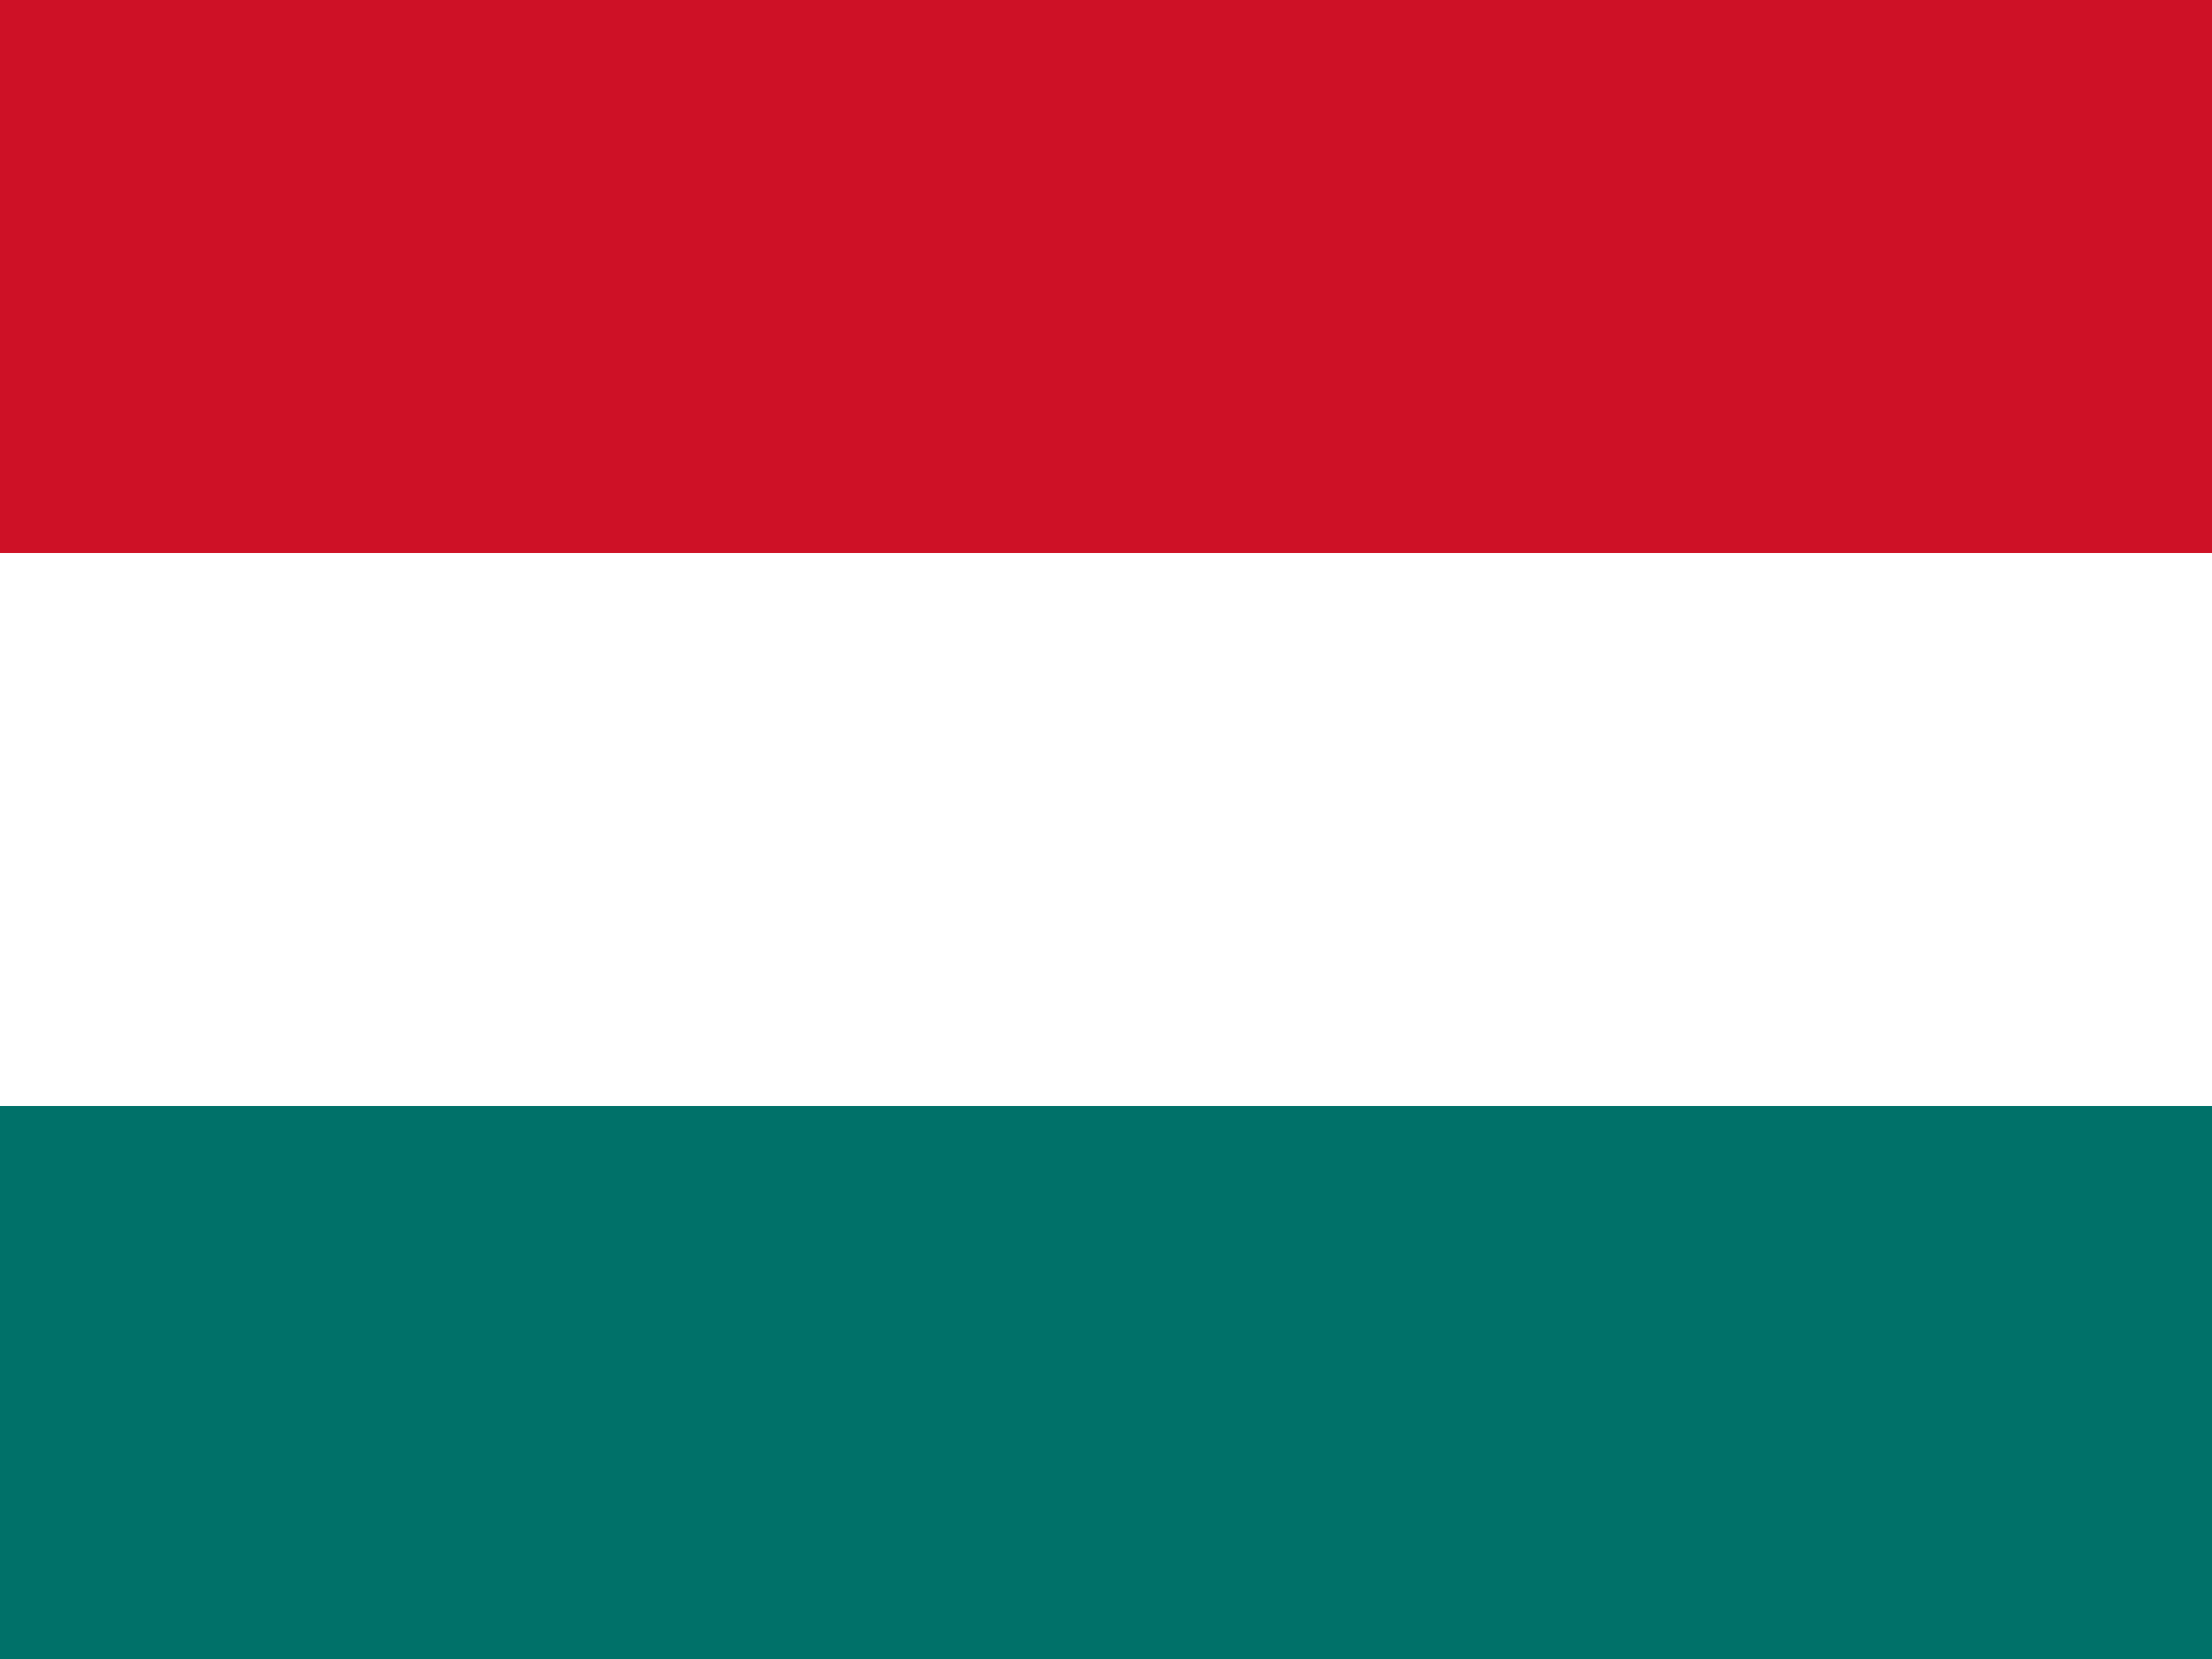
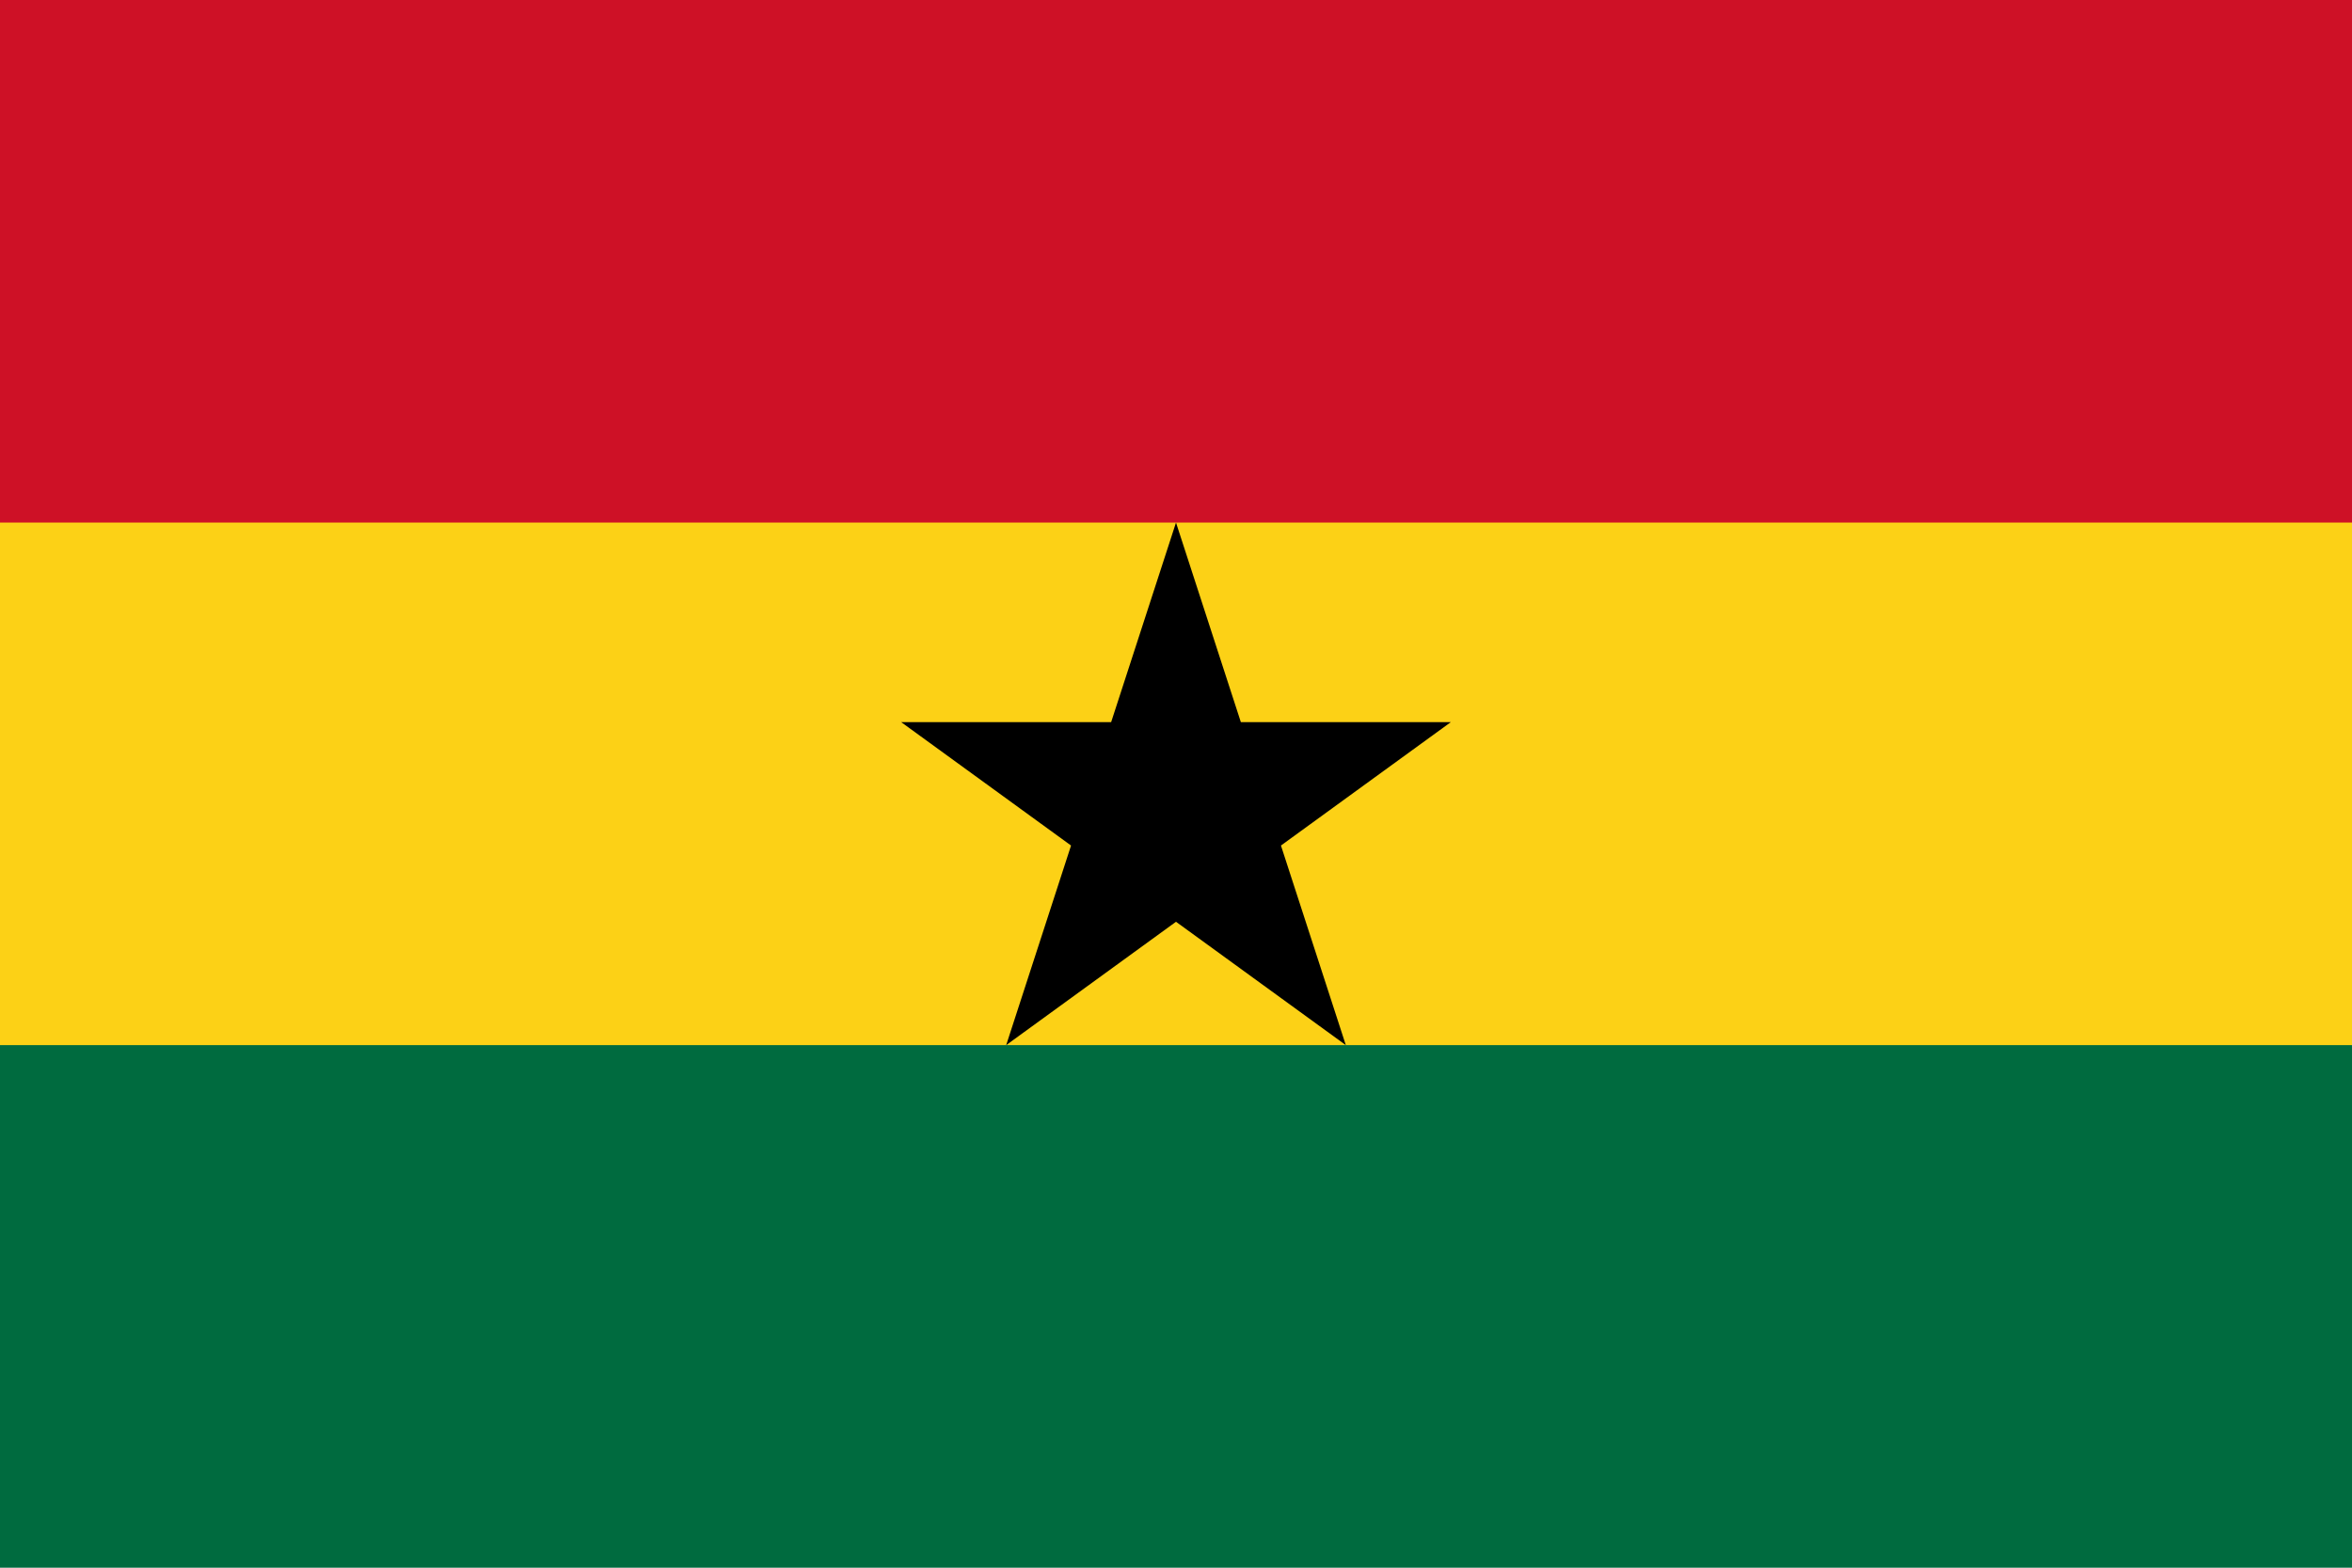
- <svg xmlns="http://www.w3.org/2000/svg" width="700" height="525">
-   <rect x="0" y="0" width="700" height="175" fill="#CE1126" />
-   <rect x="0" y="175" width="700" height="175" fill="#FFFFFF" />
-   <rect x="0" y="350" width="700" height="175" fill="#007169" />
+ <svg xmlns="http://www.w3.org/2000/svg" width="900" height="600">
+   <path fill="#006b3f" d="M0 0h900v600H0" />
+   <path fill="#fcd116" d="M0 0h900v400H0" />
+   <path fill="#ce1126" d="M0 0h900v200H0" />
+   <path d="m450 200 64.98 200-170.13-123.61h210.3L385.02 400" />
</svg>
